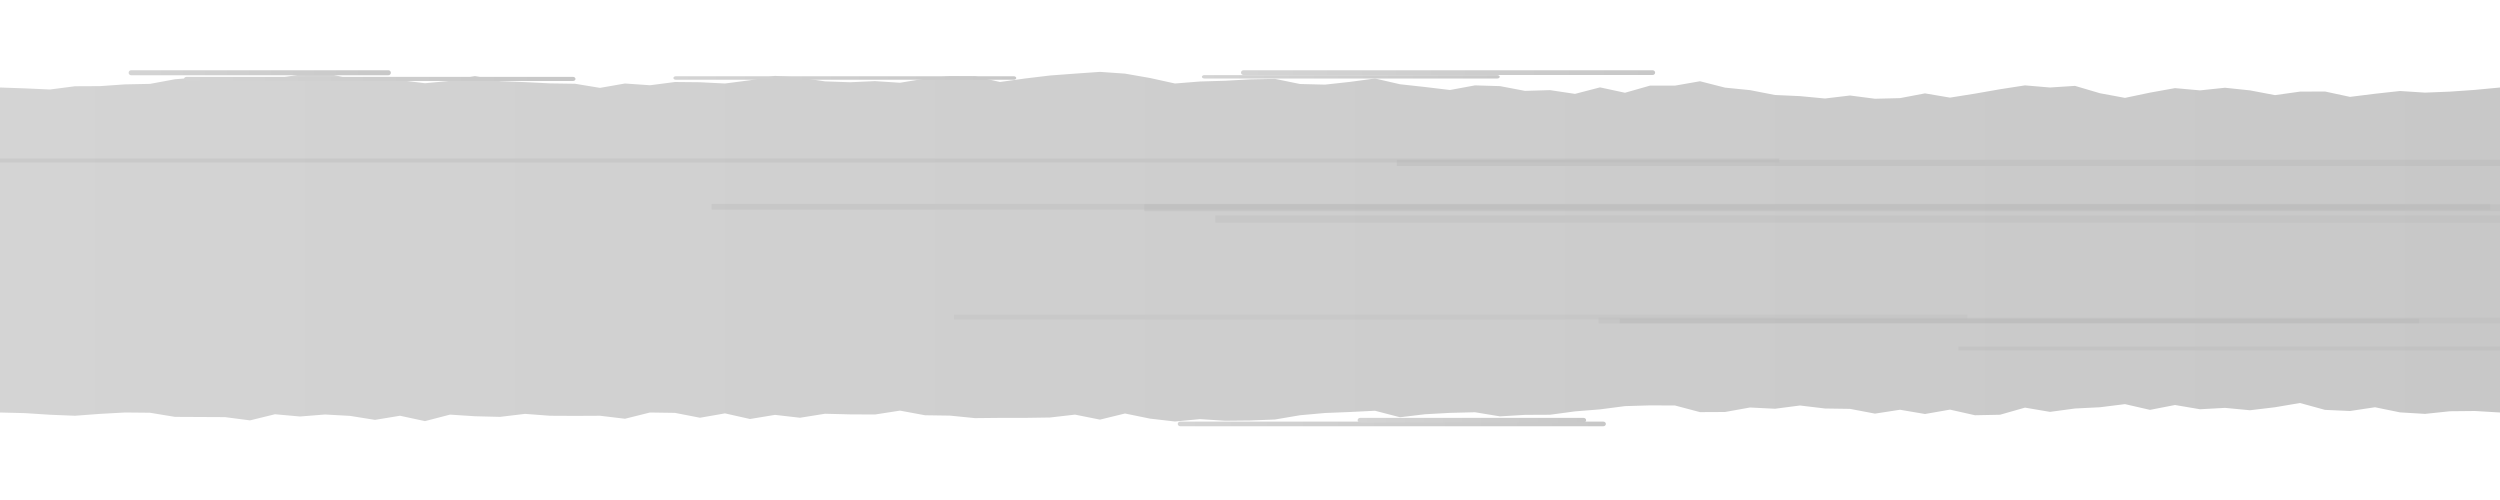
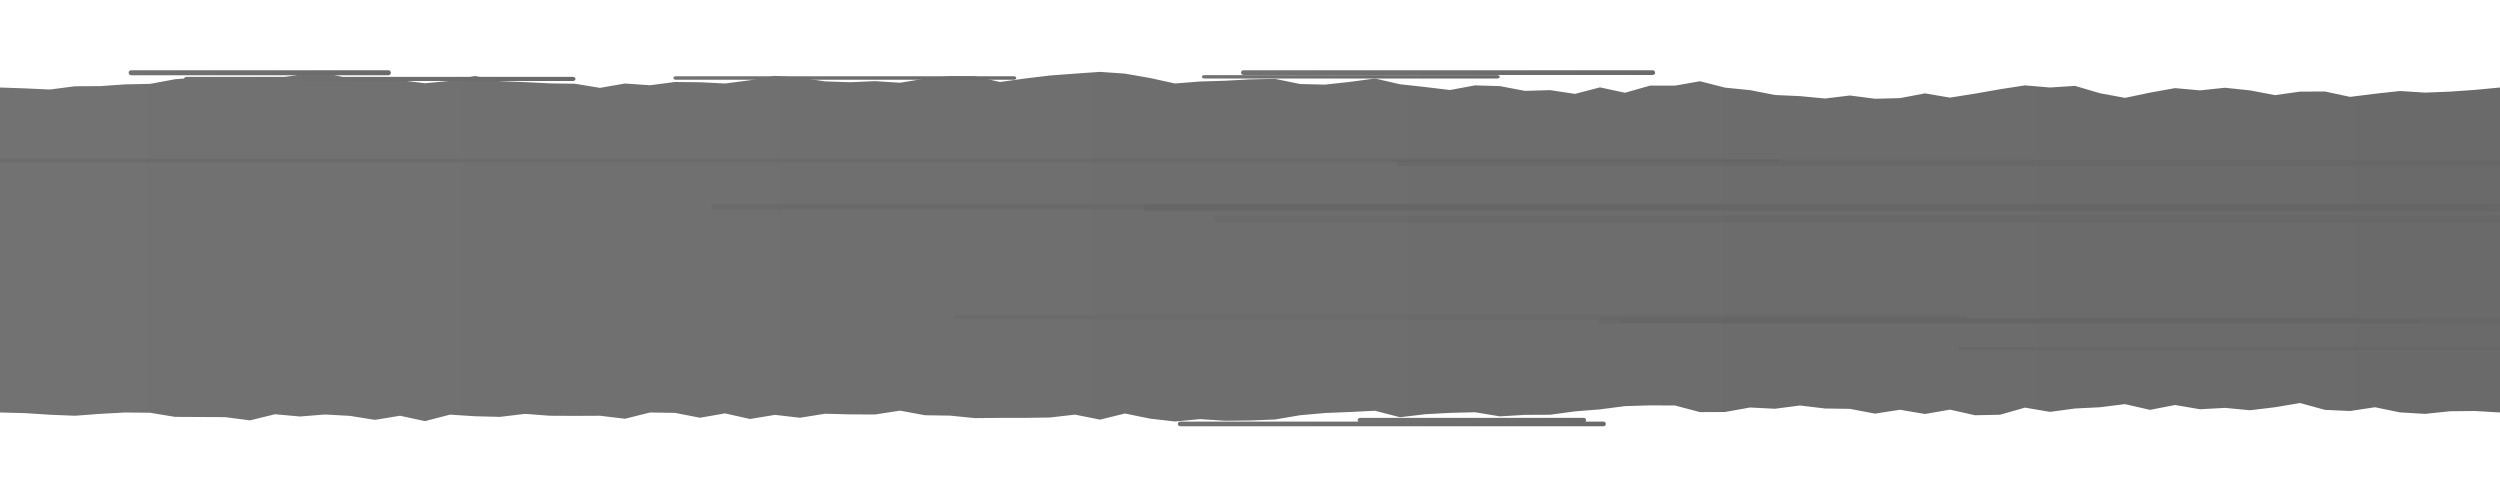
<svg xmlns="http://www.w3.org/2000/svg" viewBox="0 0 200 40" preserveAspectRatio="none">
  <defs>
    <linearGradient id="g" x1="0" x2="1">
-       <stop offset="0" stop-color="#d4d4d4" />
-       <stop offset="1" stop-color="#c8c8c8" />
+       <stop offset="0" stop-color="#727272" />
+       <stop offset="1" stop-color="#6a6a6a" />
    </linearGradient>
  </defs>
  <path d="M0,7 L2,7.07 L4,7.16 L6,6.9 L8,6.89 L10,6.75 L12,6.71 L14,6.34 L16,6.18 L18,6.3 L20,6.16 L22,6.28 L24,5.97 L26,5.83 L28,6.3 L30,6.32 L32,6.41 L34,6.66 L36,6.47 L38,6.08 L40,6.49 L42,6.57 L44,6.67 L46,6.7 L48,7.03 L50,6.68 L52,6.82 L54,6.56 L56,6.58 L58,6.68 L60,6.42 L62,6.07 L64,6.21 L66,6.51 L68,6.58 L70,6.49 L72,6.62 L74,6.29 L76,6.09 L78,6.1 L80,6.56 L82,6.28 L84,6.04 L86,5.89 L88,5.75 L90,5.89 L92,6.24 L94,6.68 L96,6.52 L98,6.46 L100,6.35 L102,6.31 L104,6.72 L106,6.77 L108,6.55 L110,6.28 L112,6.74 L114,6.96 L116,7.2 L118,6.83 L120,6.89 L122,7.27 L124,7.21 L126,7.51 L128,6.99 L130,7.42 L132,6.85 L134,6.85 L136,6.5 L138,7.01 L140,7.21 L142,7.6 L144,7.69 L146,7.88 L148,7.64 L150,7.9 L152,7.85 L154,7.47 L156,7.81 L158,7.49 L160,7.14 L162,6.83 L164,7 L166,6.87 L168,7.46 L170,7.83 L172,7.41 L174,7.05 L176,7.23 L178,7.02 L180,7.23 L182,7.61 L184,7.33 L186,7.32 L188,7.75 L190,7.5 L192,7.28 L194,7.41 L196,7.33 L198,7.19 L200,7 L200,33 L198,32.88 L196,32.9 L194,33.11 L192,32.99 L190,32.58 L188,32.88 L186,32.79 L184,32.24 L182,32.58 L180,32.82 L178,32.63 L176,32.74 L174,32.4 L172,32.79 L170,32.33 L168,32.58 L166,32.68 L164,32.95 L162,32.61 L160,33.18 L158,33.22 L156,32.77 L154,33.12 L152,32.78 L150,33.09 L148,32.71 L146,32.68 L144,32.44 L142,32.7 L140,32.6 L138,32.96 L136,32.97 L134,32.44 L132,32.43 L130,32.49 L128,32.75 L126,32.91 L124,33.18 L122,33.19 L120,33.31 L118,32.98 L116,33.03 L114,33.14 L112,33.38 L110,32.86 L108,32.96 L106,33.04 L104,33.22 L102,33.56 L100,33.64 L98,33.66 L96,33.53 L94,33.72 L92,33.49 L90,33.08 L88,33.57 L86,33.17 L84,33.4 L82,33.43 L80,33.43 L78,33.45 L76,33.25 L74,33.22 L72,32.85 L70,33.16 L68,33.15 L66,33.1 L64,33.42 L62,33.19 L60,33.52 L58,33.07 L56,33.42 L54,33.03 L52,33 L50,33.5 L48,33.26 L46,33.27 L44,33.26 L42,33.11 L40,33.35 L38,33.3 L36,33.17 L34,33.69 L32,33.26 L30,33.59 L28,33.27 L26,33.16 L24,33.32 L22,33.14 L20,33.63 L18,33.37 L16,33.36 L14,33.35 L12,33.02 L10,33 L8,33.11 L6,33.26 L4,33.18 L2,33.05 L0,33 Z" fill="url(#g)" />
-   <rect x="111.74" y="12.78" width="106.89" height="0.5" fill="#b8b8b8" opacity="0.39" />
-   <rect x="127.89" y="25.41" width="120.29" height="0.46" fill="#b8b8b8" opacity="0.33" />
-   <rect x="-3.35" y="12.68" width="145.69" height="0.32" fill="#b8b8b8" opacity="0.36" />
-   <rect x="91.54" y="16.34" width="113.33" height="0.55" fill="#b8b8b8" opacity="0.36" />
-   <rect x="97.22" y="17.24" width="134.48" height="0.57" fill="#b8b8b8" opacity="0.33" />
-   <rect x="156.66" y="27.73" width="158.24" height="0.3" fill="#b8b8b8" opacity="0.35" />
-   <rect x="129.58" y="25.48" width="63.95" height="0.39" fill="#b8b8b8" opacity="0.43" />
-   <rect x="76.32" y="25.17" width="81.06" height="0.39" fill="#b8b8b8" opacity="0.26" />
-   <rect x="56.93" y="16.31" width="142.29" height="0.46" fill="#b8b8b8" opacity="0.35" />
+   <rect x="111.74" y="12.78" width="106.89" height="0.5" fill="#626262" opacity="0.39" />
+   <rect x="127.89" y="25.41" width="120.29" height="0.46" fill="#626262" opacity="0.33" />
+   <rect x="-3.35" y="12.68" width="145.69" height="0.32" fill="#626262" opacity="0.36" />
+   <rect x="91.54" y="16.34" width="113.33" height="0.55" fill="#626262" opacity="0.36" />
+   <rect x="97.22" y="17.24" width="134.48" height="0.57" fill="#626262" opacity="0.33" />
+   <rect x="156.66" y="27.73" width="158.24" height="0.3" fill="#626262" opacity="0.35" />
+   <rect x="129.58" y="25.48" width="63.95" height="0.39" fill="#626262" opacity="0.43" />
+   <rect x="76.32" y="25.17" width="81.06" height="0.39" fill="#626262" opacity="0.26" />
+   <rect x="56.93" y="16.31" width="142.29" height="0.46" fill="#626262" opacity="0.35" />
  <rect x="53.87" y="6.1" width="27.43" height="0.28" rx="0.2" fill="url(#g)" />
  <rect x="94.22" y="33.73" width="34.25" height="0.37" rx="0.2" fill="url(#g)" />
  <rect x="99.28" y="5.62" width="33.13" height="0.38" rx="0.2" fill="url(#g)" />
  <rect x="14.72" y="6.15" width="31.32" height="0.33" rx="0.2" fill="url(#g)" />
  <rect x="10.29" y="5.62" width="20.98" height="0.4" rx="0.2" fill="url(#g)" />
  <rect x="108.61" y="33.43" width="18.28" height="0.37" rx="0.2" fill="url(#g)" />
  <rect x="96.15" y="6.01" width="23.83" height="0.27" rx="0.2" fill="url(#g)" />
</svg>
